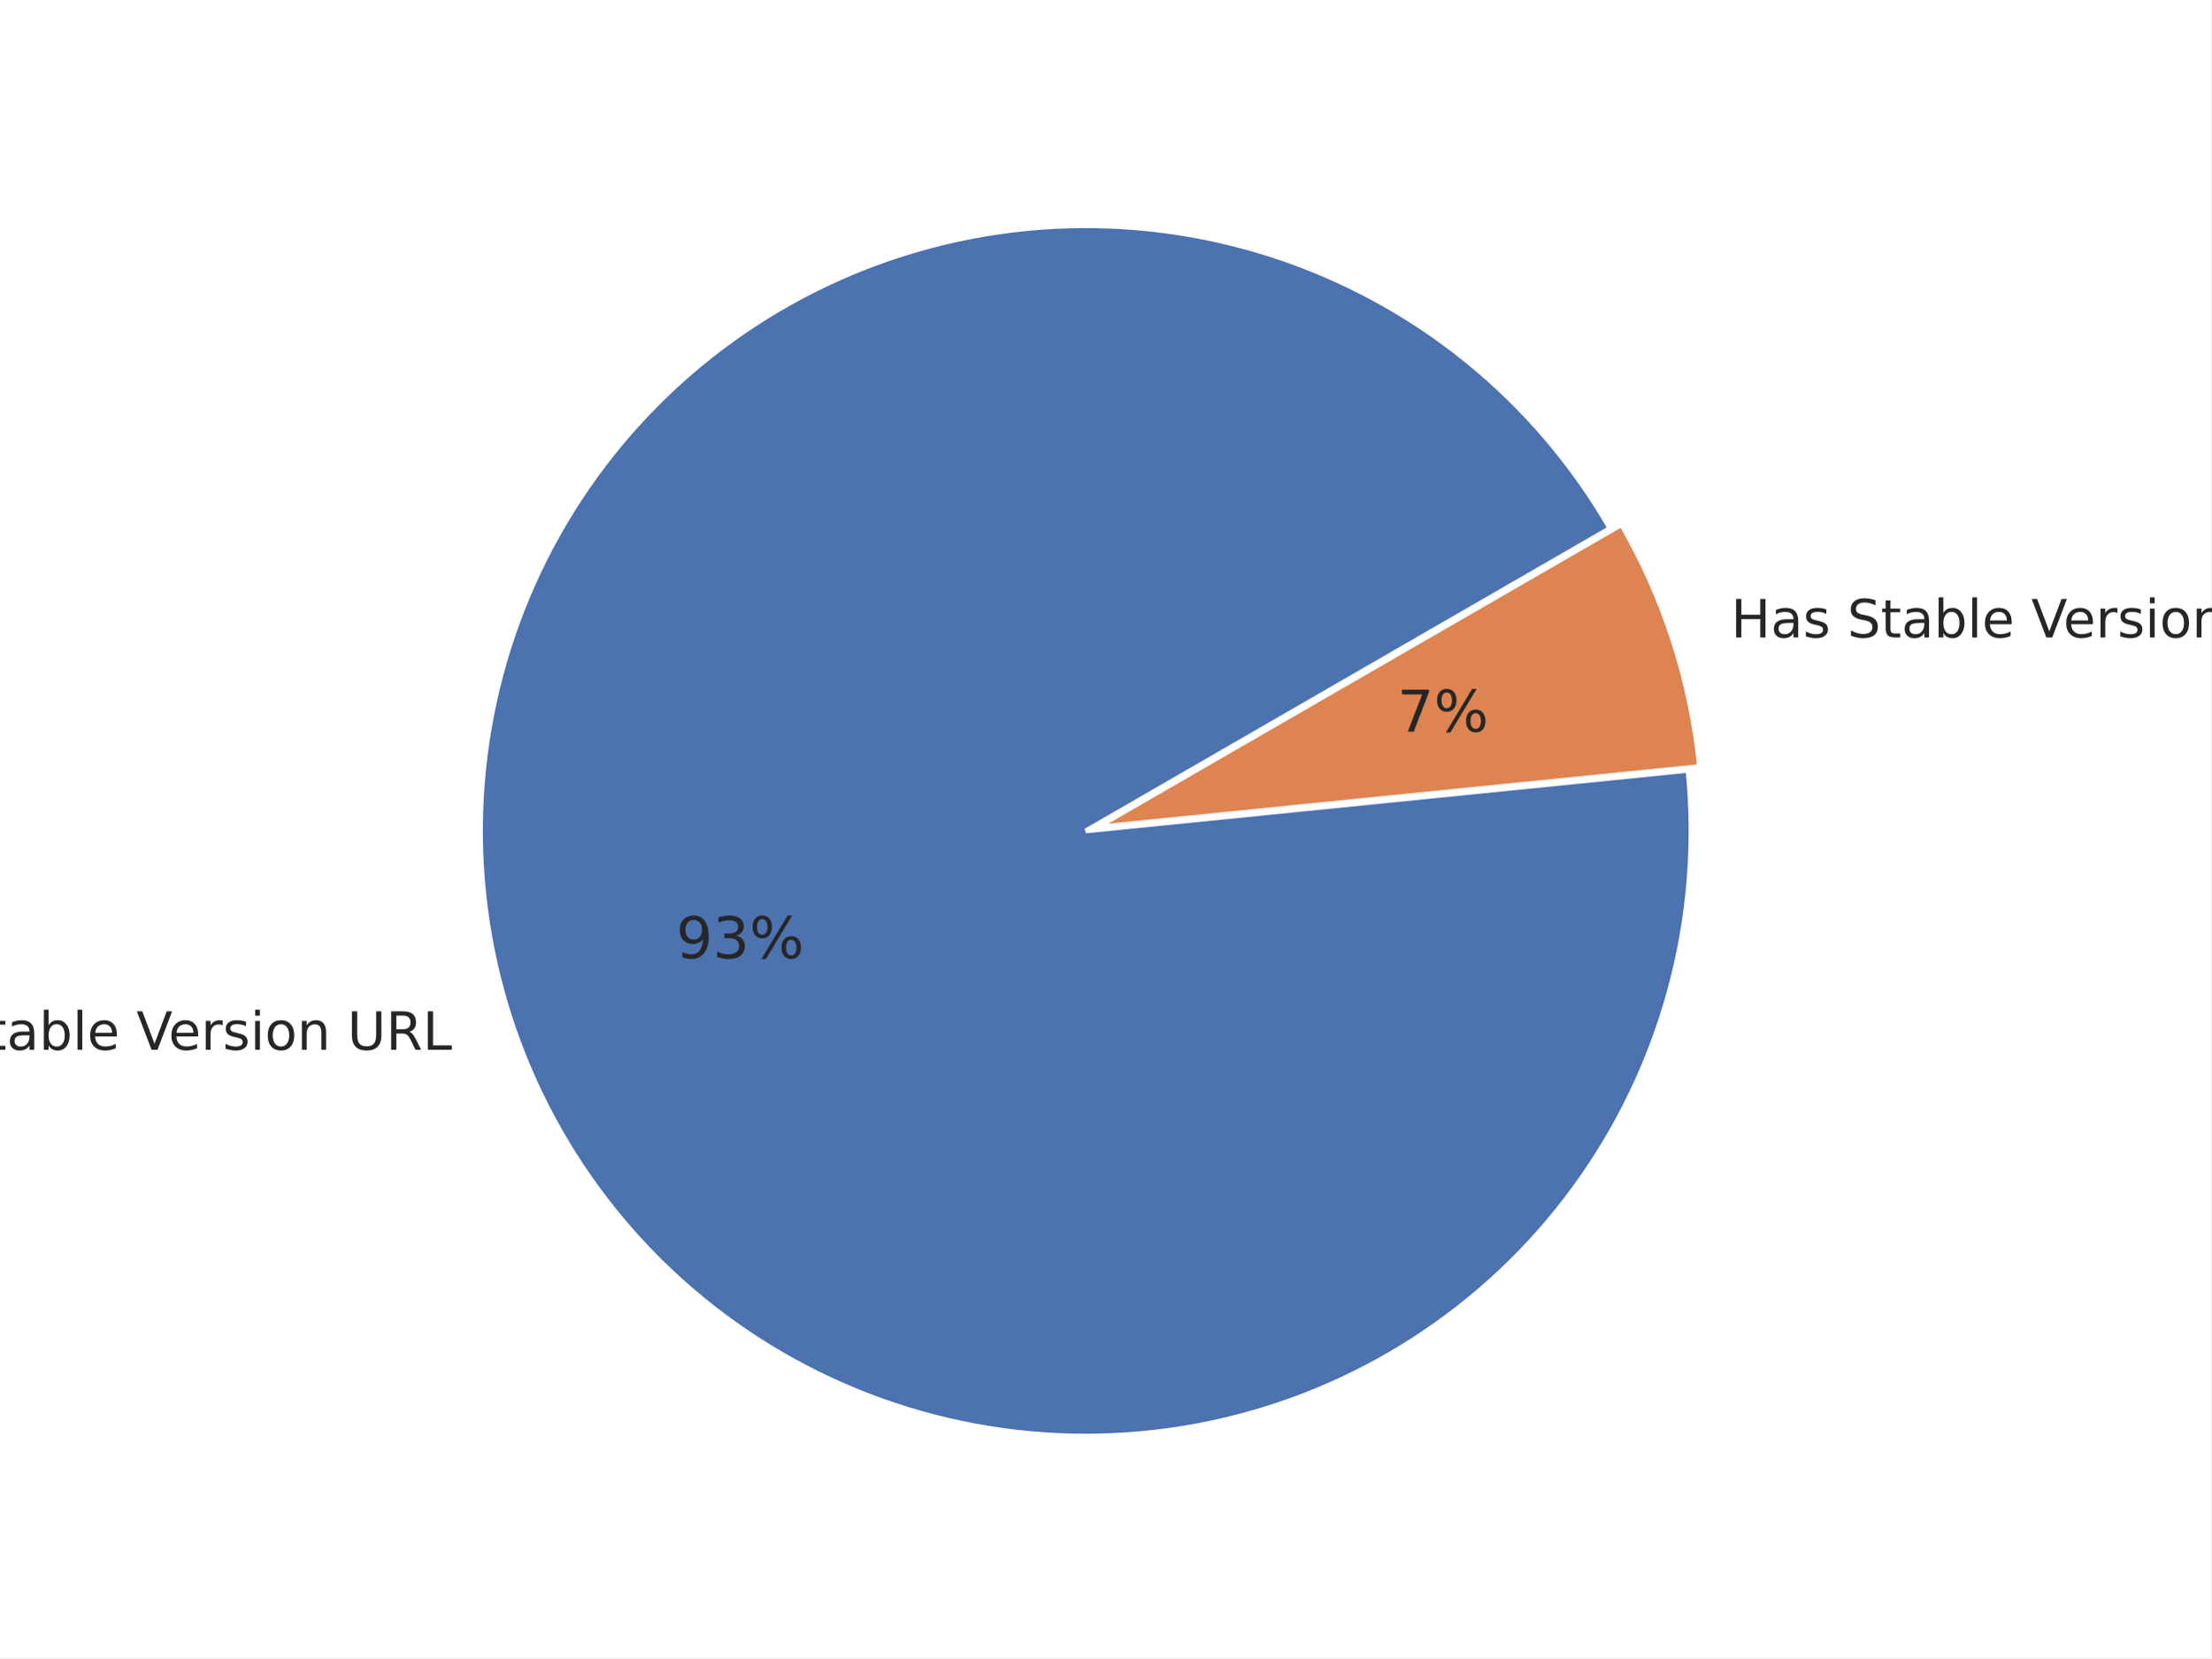
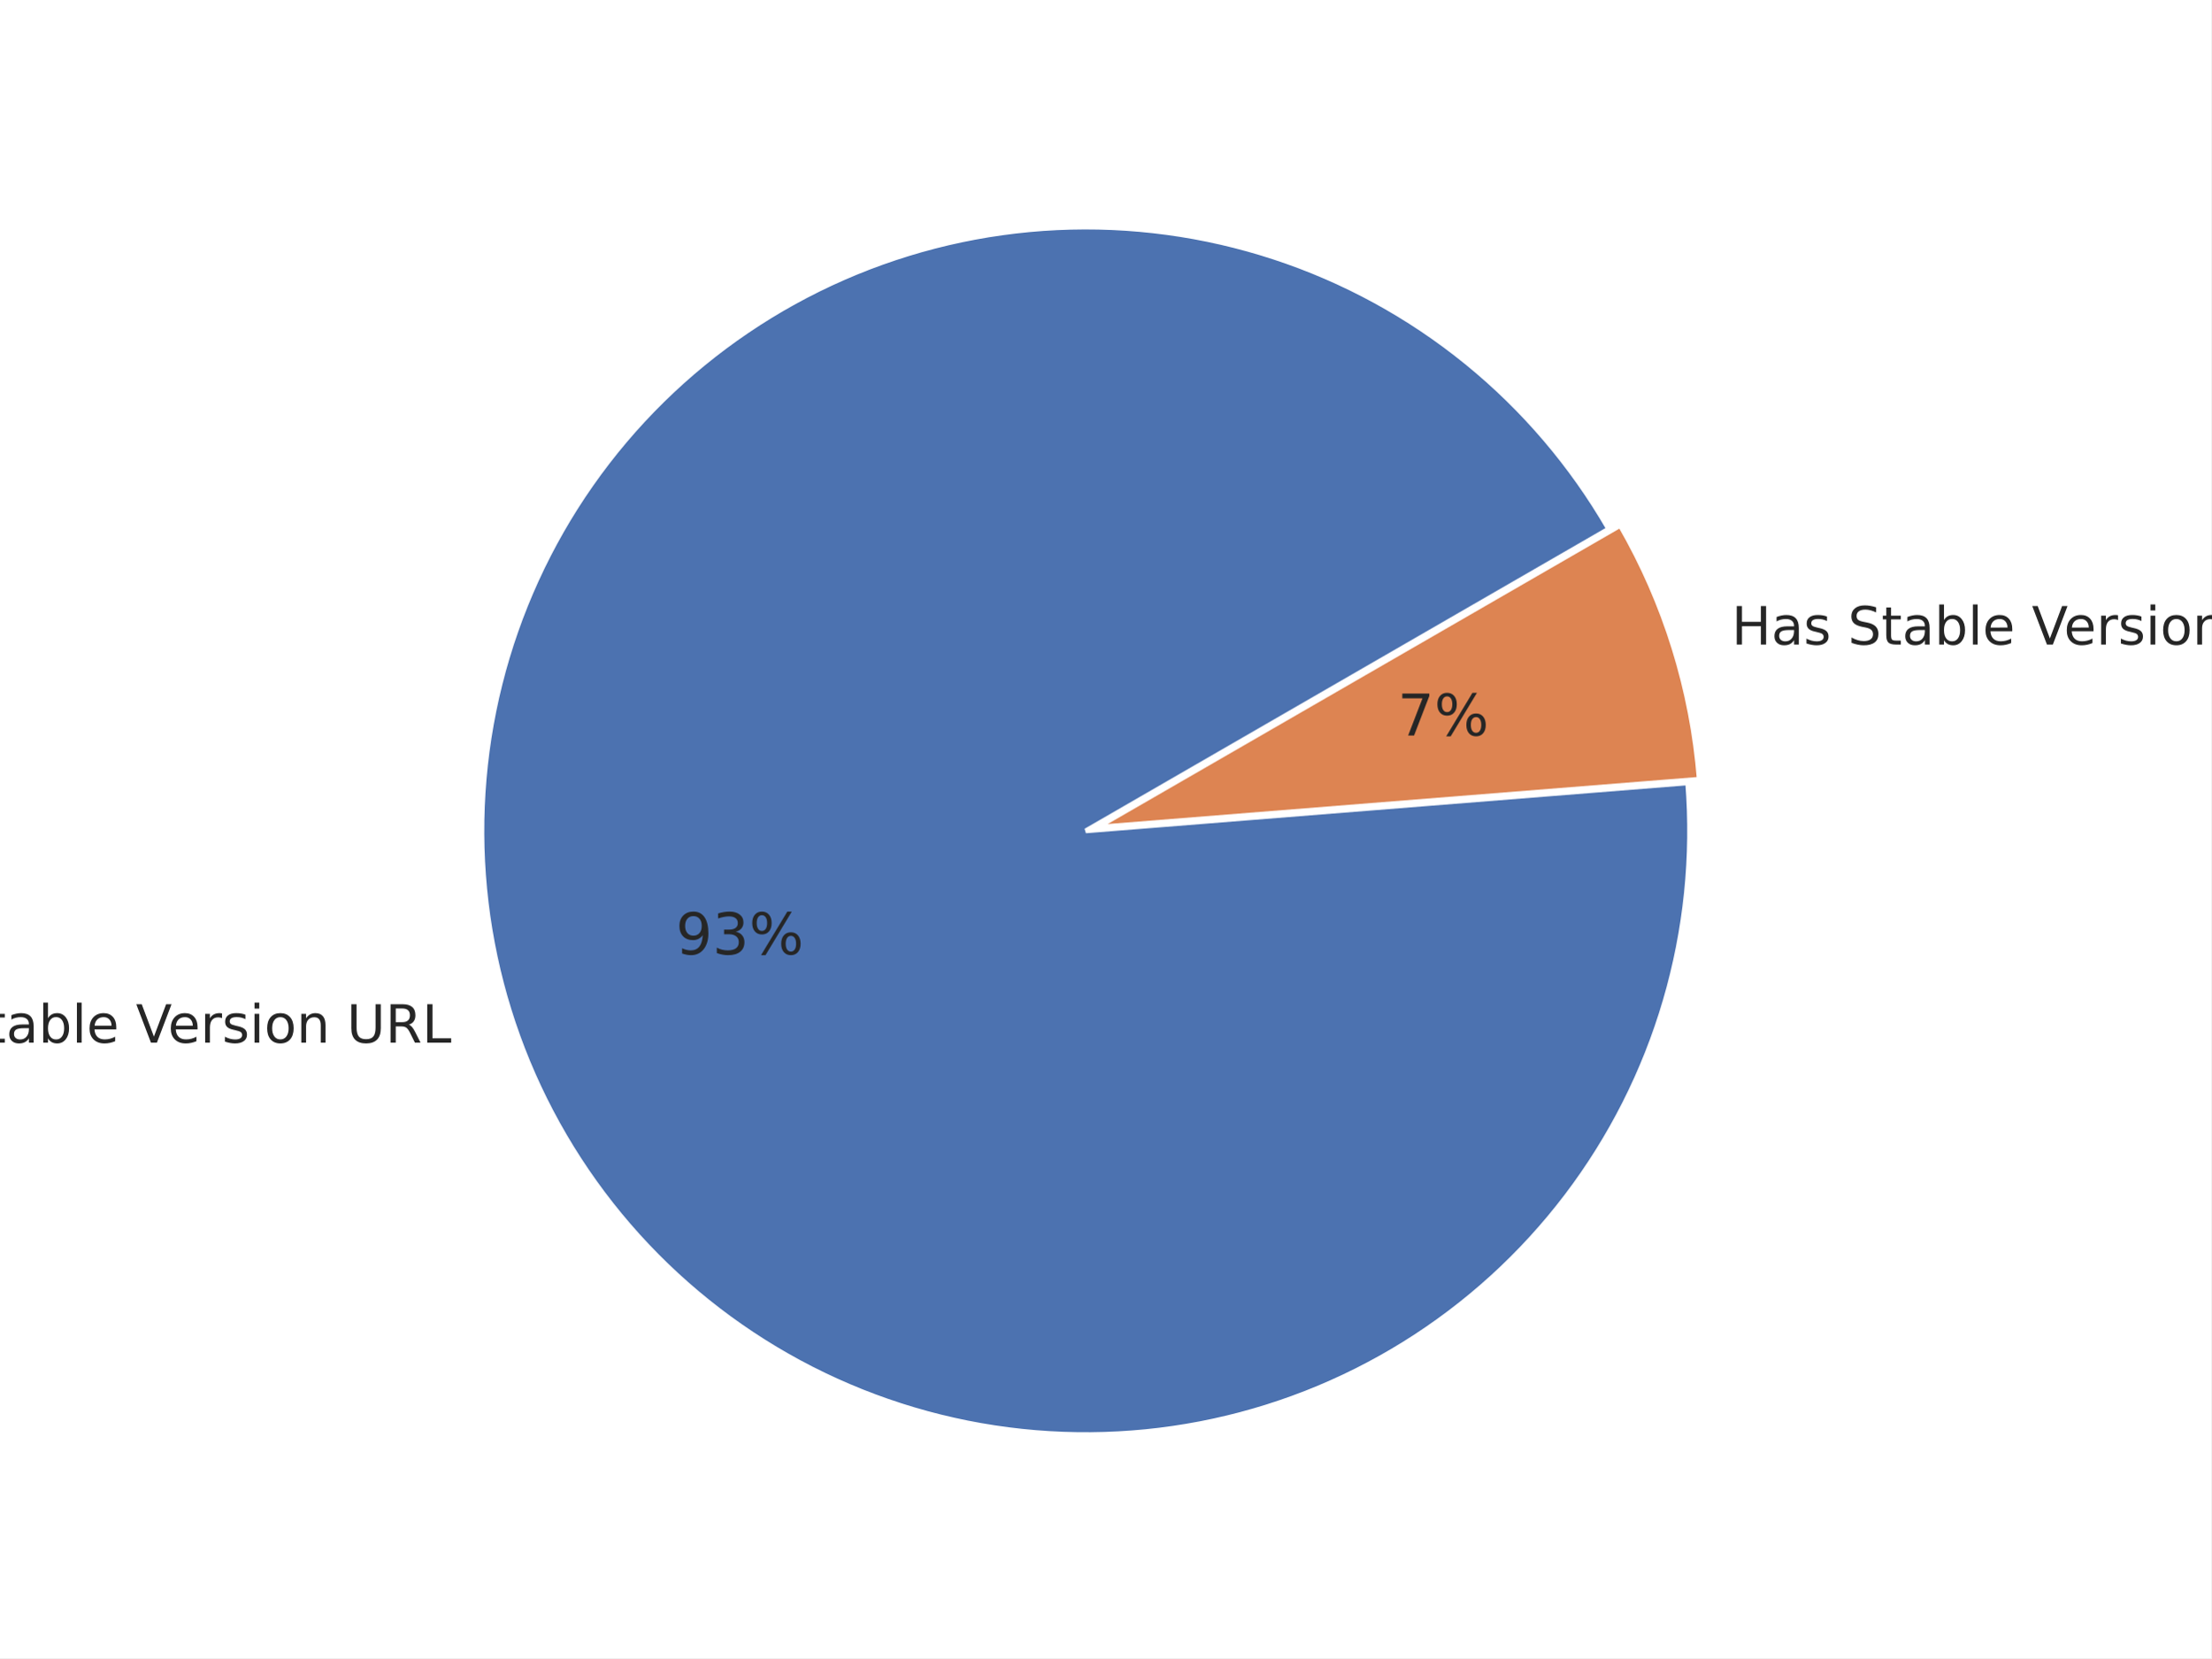
<svg xmlns="http://www.w3.org/2000/svg" xmlns:xlink="http://www.w3.org/1999/xlink" height="345.6pt" version="1.1" viewBox="0 0 460.8 345.6" width="460.8pt">
  <defs>
    <style type="text/css">*{stroke-linecap:butt;stroke-linejoin:round;}</style>
  </defs>
  <g id="figure_1">
    <g id="patch_1">
      <path d="M 0 345.6  L 460.8 345.6  L 460.8 0  L 0 0  z " style="fill:#ffffff;" />
    </g>
    <g id="axes_1">
      <g id="matplotlib.axis_1" />
      <g id="matplotlib.axis_2" />
      <g id="patch_2">
-         <path d="M 335.52 110.114  C 327.799 96.74 317.687 84.897 305.688 75.175  C 293.69 65.453 280.007 58.017 265.323 53.236  C 250.638 48.456 235.2 46.413 219.778 47.208  C 204.355 48.003 189.209 51.624 175.094 57.89  C 160.98 64.155 148.135 72.959 137.2 83.864  C 126.265 94.769 117.425 107.589 111.12 121.686  C 104.815 135.784 101.152 150.919 100.314 166.34  C 99.476 181.76 101.476 197.203 106.215 211.901  C 110.955 226.599 118.353 240.302 128.042 252.328  C 137.73 264.353 149.545 274.498 162.897 282.257  C 176.25 290.016 190.914 295.257 206.159 297.719  C 221.404 300.182 236.973 299.824 252.089 296.664  C 267.205 293.504 281.613 287.594 294.595 279.231  C 307.577 270.867 318.913 260.19 328.039 247.732  C 337.165 235.273 343.926 221.245 347.985 206.345  C 352.044 191.445 353.333 175.926 351.787 160.56  L 226.274 173.187  L 335.52 110.114  z " style="fill:#4c72b0;stroke:#ffffff;stroke-linejoin:miter;" />
+         <path d="M 335.263 110.248  C 327.587 96.953 317.543 85.174 305.628 75.494  C 293.712 65.814 280.125 58.395 265.54 53.605  C 250.954 48.815 235.614 46.735 220.28 47.466  C 204.945 48.197 189.873 51.728 175.809 57.884  C 161.746 64.039 148.926 72.717 137.986 83.487  C 127.045 94.257 118.167 106.938 111.791 120.903  C 105.415 134.868 101.647 149.883 100.675 165.204  C 99.703 180.525 101.542 195.896 106.102 210.555  C 110.662 225.214 117.866 238.916 127.358 250.982  C 136.849 263.048 148.469 273.277 161.642 281.161  C 174.814 289.045 189.319 294.453 204.439 297.116  C 219.558 299.78 235.037 299.654 250.112 296.746  C 265.186 293.839 279.601 288.197 292.645 280.1  C 305.688 272.004 317.141 261.589 326.436 249.371  C 335.731 237.152 342.712 223.336 347.034 208.605  C 351.356 193.874 352.946 178.475 351.726 163.172  L 226.273 173.174  L 335.263 110.248  z " style="fill:#4c72b0;stroke:#ffffff;stroke-linejoin:miter;" />
      </g>
      <g id="patch_3">
-         <path d="M 354.189 159.786  C 353.297 150.922 351.469 142.178 348.735 133.699  C 346 125.22 342.376 117.055 337.922 109.34  L 228.676 172.413  L 354.189 159.786  z " style="fill:#dd8452;stroke:#ffffff;stroke-linejoin:miter;" />
+         <path d="M 354.13 162.424  C 353.389 153.13 351.617 143.948 348.848 135.045  C 346.079 126.142 342.329 117.575 337.667 109.501  L 228.677 172.426  L 354.13 162.424  z " style="fill:#dd8452;stroke:#ffffff;stroke-linejoin:miter;" />
      </g>
      <g id="text_1">
-         <g style="fill:#262626;" transform="translate(-28.35622 218.8078)scale(0.11 -0.11)">
+         <g style="fill:#262626;" transform="translate(-28.48076 217.3284)scale(0.11 -0.11)">
          <defs>
            <path d="M 9.812 72.906  L 23.094 72.906  L 55.422 11.922  L 55.422 72.906  L 64.984 72.906  L 64.984 0  L 51.703 0  L 19.391 60.984  L 19.391 0  L 9.812 0  z " id="DejaVuSans-78" />
            <path d="M 30.609 48.391  Q 23.391 48.391 19.188 42.75  Q 14.984 37.109 14.984 27.297  Q 14.984 17.484 19.156 11.844  Q 23.344 6.203 30.609 6.203  Q 37.797 6.203 41.984 11.859  Q 46.188 17.531 46.188 27.297  Q 46.188 37.016 41.984 42.703  Q 37.797 48.391 30.609 48.391  z M 30.609 56  Q 42.328 56 49.016 48.375  Q 55.719 40.766 55.719 27.297  Q 55.719 13.875 49.016 6.219  Q 42.328 -1.422 30.609 -1.422  Q 18.844 -1.422 12.172 6.219  Q 5.516 13.875 5.516 27.297  Q 5.516 40.766 12.172 48.375  Q 18.844 56 30.609 56  z " id="DejaVuSans-111" />
            <path id="DejaVuSans-32" />
            <path d="M 53.516 70.516  L 53.516 60.891  Q 47.906 63.578 42.922 64.891  Q 37.938 66.219 33.297 66.219  Q 25.25 66.219 20.875 63.094  Q 16.5 59.969 16.5 54.203  Q 16.5 49.359 19.406 46.891  Q 22.312 44.438 30.422 42.922  L 36.375 41.703  Q 47.406 39.594 52.656 34.297  Q 57.906 29 57.906 20.125  Q 57.906 9.516 50.797 4.047  Q 43.703 -1.422 29.984 -1.422  Q 24.812 -1.422 18.969 -0.25  Q 13.141 0.922 6.891 3.219  L 6.891 13.375  Q 12.891 10.016 18.656 8.297  Q 24.422 6.594 29.984 6.594  Q 38.422 6.594 43.016 9.906  Q 47.609 13.234 47.609 19.391  Q 47.609 24.75 44.312 27.781  Q 41.016 30.812 33.5 32.328  L 27.484 33.5  Q 16.453 35.688 11.516 40.375  Q 6.594 45.062 6.594 53.422  Q 6.594 63.094 13.406 68.656  Q 20.219 74.219 32.172 74.219  Q 37.312 74.219 42.625 73.281  Q 47.953 72.359 53.516 70.516  z " id="DejaVuSans-83" />
            <path d="M 18.312 70.219  L 18.312 54.688  L 36.812 54.688  L 36.812 47.703  L 18.312 47.703  L 18.312 18.016  Q 18.312 11.328 20.141 9.422  Q 21.969 7.516 27.594 7.516  L 36.812 7.516  L 36.812 0  L 27.594 0  Q 17.188 0 13.234 3.875  Q 9.281 7.766 9.281 18.016  L 9.281 47.703  L 2.688 47.703  L 2.688 54.688  L 9.281 54.688  L 9.281 70.219  z " id="DejaVuSans-116" />
            <path d="M 34.281 27.484  Q 23.391 27.484 19.188 25  Q 14.984 22.516 14.984 16.5  Q 14.984 11.719 18.141 8.906  Q 21.297 6.109 26.703 6.109  Q 34.188 6.109 38.703 11.406  Q 43.219 16.703 43.219 25.484  L 43.219 27.484  z M 52.203 31.203  L 52.203 0  L 43.219 0  L 43.219 8.297  Q 40.141 3.328 35.547 0.953  Q 30.953 -1.422 24.312 -1.422  Q 15.922 -1.422 10.953 3.297  Q 6 8.016 6 15.922  Q 6 25.141 12.172 29.828  Q 18.359 34.516 30.609 34.516  L 43.219 34.516  L 43.219 35.406  Q 43.219 41.609 39.141 45  Q 35.062 48.391 27.688 48.391  Q 23 48.391 18.547 47.266  Q 14.109 46.141 10.016 43.891  L 10.016 52.203  Q 14.938 54.109 19.578 55.047  Q 24.219 56 28.609 56  Q 40.484 56 46.344 49.844  Q 52.203 43.703 52.203 31.203  z " id="DejaVuSans-97" />
            <path d="M 48.688 27.297  Q 48.688 37.203 44.609 42.844  Q 40.531 48.484 33.406 48.484  Q 26.266 48.484 22.188 42.844  Q 18.109 37.203 18.109 27.297  Q 18.109 17.391 22.188 11.75  Q 26.266 6.109 33.406 6.109  Q 40.531 6.109 44.609 11.75  Q 48.688 17.391 48.688 27.297  z M 18.109 46.391  Q 20.953 51.266 25.266 53.625  Q 29.594 56 35.594 56  Q 45.562 56 51.781 48.094  Q 58.016 40.188 58.016 27.297  Q 58.016 14.406 51.781 6.484  Q 45.562 -1.422 35.594 -1.422  Q 29.594 -1.422 25.266 0.953  Q 20.953 3.328 18.109 8.203  L 18.109 0  L 9.078 0  L 9.078 75.984  L 18.109 75.984  z " id="DejaVuSans-98" />
            <path d="M 9.422 75.984  L 18.406 75.984  L 18.406 0  L 9.422 0  z " id="DejaVuSans-108" />
            <path d="M 56.203 29.594  L 56.203 25.203  L 14.891 25.203  Q 15.484 15.922 20.484 11.062  Q 25.484 6.203 34.422 6.203  Q 39.594 6.203 44.453 7.469  Q 49.312 8.734 54.109 11.281  L 54.109 2.781  Q 49.266 0.734 44.188 -0.344  Q 39.109 -1.422 33.891 -1.422  Q 20.797 -1.422 13.156 6.188  Q 5.516 13.812 5.516 26.812  Q 5.516 40.234 12.766 48.109  Q 20.016 56 32.328 56  Q 43.359 56 49.781 48.891  Q 56.203 41.797 56.203 29.594  z M 47.219 32.234  Q 47.125 39.594 43.094 43.984  Q 39.062 48.391 32.422 48.391  Q 24.906 48.391 20.391 44.141  Q 15.875 39.891 15.188 32.172  z " id="DejaVuSans-101" />
            <path d="M 28.609 0  L 0.781 72.906  L 11.078 72.906  L 34.188 11.531  L 57.328 72.906  L 67.578 72.906  L 39.797 0  z " id="DejaVuSans-86" />
            <path d="M 41.109 46.297  Q 39.594 47.172 37.812 47.578  Q 36.031 48 33.891 48  Q 26.266 48 22.188 43.047  Q 18.109 38.094 18.109 28.812  L 18.109 0  L 9.078 0  L 9.078 54.688  L 18.109 54.688  L 18.109 46.188  Q 20.953 51.172 25.484 53.578  Q 30.031 56 36.531 56  Q 37.453 56 38.578 55.875  Q 39.703 55.766 41.062 55.516  z " id="DejaVuSans-114" />
            <path d="M 44.281 53.078  L 44.281 44.578  Q 40.484 46.531 36.375 47.5  Q 32.281 48.484 27.875 48.484  Q 21.188 48.484 17.844 46.438  Q 14.5 44.391 14.5 40.281  Q 14.5 37.156 16.891 35.375  Q 19.281 33.594 26.516 31.984  L 29.594 31.297  Q 39.156 29.25 43.188 25.516  Q 47.219 21.781 47.219 15.094  Q 47.219 7.469 41.188 3.016  Q 35.156 -1.422 24.609 -1.422  Q 20.219 -1.422 15.453 -0.562  Q 10.688 0.297 5.422 2  L 5.422 11.281  Q 10.406 8.688 15.234 7.391  Q 20.062 6.109 24.812 6.109  Q 31.156 6.109 34.562 8.281  Q 37.984 10.453 37.984 14.406  Q 37.984 18.062 35.516 20.016  Q 33.062 21.969 24.703 23.781  L 21.578 24.516  Q 13.234 26.266 9.516 29.906  Q 5.812 33.547 5.812 39.891  Q 5.812 47.609 11.281 51.797  Q 16.75 56 26.812 56  Q 31.781 56 36.172 55.266  Q 40.578 54.547 44.281 53.078  z " id="DejaVuSans-115" />
            <path d="M 9.422 54.688  L 18.406 54.688  L 18.406 0  L 9.422 0  z M 9.422 75.984  L 18.406 75.984  L 18.406 64.594  L 9.422 64.594  z " id="DejaVuSans-105" />
            <path d="M 54.891 33.016  L 54.891 0  L 45.906 0  L 45.906 32.719  Q 45.906 40.484 42.875 44.328  Q 39.844 48.188 33.797 48.188  Q 26.516 48.188 22.312 43.547  Q 18.109 38.922 18.109 30.906  L 18.109 0  L 9.078 0  L 9.078 54.688  L 18.109 54.688  L 18.109 46.188  Q 21.344 51.125 25.703 53.562  Q 30.078 56 35.797 56  Q 45.219 56 50.047 50.172  Q 54.891 44.344 54.891 33.016  z " id="DejaVuSans-110" />
            <path d="M 8.688 72.906  L 18.609 72.906  L 18.609 28.609  Q 18.609 16.891 22.844 11.734  Q 27.094 6.594 36.625 6.594  Q 46.094 6.594 50.344 11.734  Q 54.594 16.891 54.594 28.609  L 54.594 72.906  L 64.5 72.906  L 64.5 27.391  Q 64.5 13.141 57.438 5.859  Q 50.391 -1.422 36.625 -1.422  Q 22.797 -1.422 15.734 5.859  Q 8.688 13.141 8.688 27.391  z " id="DejaVuSans-85" />
            <path d="M 44.391 34.188  Q 47.562 33.109 50.562 29.594  Q 53.562 26.078 56.594 19.922  L 66.609 0  L 56 0  L 46.688 18.703  Q 43.062 26.031 39.672 28.422  Q 36.281 30.812 30.422 30.812  L 19.672 30.812  L 19.672 0  L 9.812 0  L 9.812 72.906  L 32.078 72.906  Q 44.578 72.906 50.734 67.672  Q 56.891 62.453 56.891 51.906  Q 56.891 45.016 53.688 40.469  Q 50.484 35.938 44.391 34.188  z M 19.672 64.797  L 19.672 38.922  L 32.078 38.922  Q 39.203 38.922 42.844 42.219  Q 46.484 45.516 46.484 51.906  Q 46.484 58.297 42.844 61.547  Q 39.203 64.797 32.078 64.797  z " id="DejaVuSans-82" />
            <path d="M 9.812 72.906  L 19.672 72.906  L 19.672 8.297  L 55.172 8.297  L 55.172 0  L 9.812 0  z " id="DejaVuSans-76" />
          </defs>
          <use xlink:href="#DejaVuSans-78" />
          <use x="74.805" xlink:href="#DejaVuSans-111" />
          <use x="135.986" xlink:href="#DejaVuSans-32" />
          <use x="167.773" xlink:href="#DejaVuSans-83" />
          <use x="231.25" xlink:href="#DejaVuSans-116" />
          <use x="270.459" xlink:href="#DejaVuSans-97" />
          <use x="331.738" xlink:href="#DejaVuSans-98" />
          <use x="395.215" xlink:href="#DejaVuSans-108" />
          <use x="422.998" xlink:href="#DejaVuSans-101" />
          <use x="484.521" xlink:href="#DejaVuSans-32" />
          <use x="516.309" xlink:href="#DejaVuSans-86" />
          <use x="576.967" xlink:href="#DejaVuSans-101" />
          <use x="638.49" xlink:href="#DejaVuSans-114" />
          <use x="679.604" xlink:href="#DejaVuSans-115" />
          <use x="731.703" xlink:href="#DejaVuSans-105" />
          <use x="759.486" xlink:href="#DejaVuSans-111" />
          <use x="820.668" xlink:href="#DejaVuSans-110" />
          <use x="884.047" xlink:href="#DejaVuSans-32" />
          <use x="915.834" xlink:href="#DejaVuSans-85" />
          <use x="989.027" xlink:href="#DejaVuSans-82" />
          <use x="1058.51" xlink:href="#DejaVuSans-76" />
        </g>
      </g>
      <g id="text_2">
-         <g style="fill:#262626;" transform="translate(140.9031 199.7268)scale(0.12 -0.12)">
+         <g style="fill:#262626;" transform="translate(140.8347 198.9138)scale(0.12 -0.12)">
          <defs>
            <path d="M 10.984 1.516  L 10.984 10.5  Q 14.703 8.734 18.5 7.812  Q 22.312 6.891 25.984 6.891  Q 35.75 6.891 40.891 13.453  Q 46.047 20.016 46.781 33.406  Q 43.953 29.203 39.594 26.953  Q 35.25 24.703 29.984 24.703  Q 19.047 24.703 12.672 31.312  Q 6.297 37.938 6.297 49.422  Q 6.297 60.641 12.938 67.422  Q 19.578 74.219 30.609 74.219  Q 43.266 74.219 49.922 64.516  Q 56.594 54.828 56.594 36.375  Q 56.594 19.141 48.406 8.859  Q 40.234 -1.422 26.422 -1.422  Q 22.703 -1.422 18.891 -0.688  Q 15.094 0.047 10.984 1.516  z M 30.609 32.422  Q 37.25 32.422 41.125 36.953  Q 45.016 41.5 45.016 49.422  Q 45.016 57.281 41.125 61.844  Q 37.25 66.406 30.609 66.406  Q 23.969 66.406 20.094 61.844  Q 16.219 57.281 16.219 49.422  Q 16.219 41.5 20.094 36.953  Q 23.969 32.422 30.609 32.422  z " id="DejaVuSans-57" />
            <path d="M 40.578 39.312  Q 47.656 37.797 51.625 33  Q 55.609 28.219 55.609 21.188  Q 55.609 10.406 48.188 4.484  Q 40.766 -1.422 27.094 -1.422  Q 22.516 -1.422 17.656 -0.516  Q 12.797 0.391 7.625 2.203  L 7.625 11.719  Q 11.719 9.328 16.594 8.109  Q 21.484 6.891 26.812 6.891  Q 36.078 6.891 40.938 10.547  Q 45.797 14.203 45.797 21.188  Q 45.797 27.641 41.281 31.266  Q 36.766 34.906 28.719 34.906  L 20.219 34.906  L 20.219 43.016  L 29.109 43.016  Q 36.375 43.016 40.234 45.922  Q 44.094 48.828 44.094 54.297  Q 44.094 59.906 40.109 62.906  Q 36.141 65.922 28.719 65.922  Q 24.656 65.922 20.016 65.031  Q 15.375 64.156 9.812 62.312  L 9.812 71.094  Q 15.438 72.656 20.344 73.438  Q 25.25 74.219 29.594 74.219  Q 40.828 74.219 47.359 69.109  Q 53.906 64.016 53.906 55.328  Q 53.906 49.266 50.438 45.094  Q 46.969 40.922 40.578 39.312  z " id="DejaVuSans-51" />
            <path d="M 72.703 32.078  Q 68.453 32.078 66.031 28.469  Q 63.625 24.859 63.625 18.406  Q 63.625 12.062 66.031 8.422  Q 68.453 4.781 72.703 4.781  Q 76.859 4.781 79.266 8.422  Q 81.688 12.062 81.688 18.406  Q 81.688 24.812 79.266 28.438  Q 76.859 32.078 72.703 32.078  z M 72.703 38.281  Q 80.422 38.281 84.953 32.906  Q 89.5 27.547 89.5 18.406  Q 89.5 9.281 84.938 3.922  Q 80.375 -1.422 72.703 -1.422  Q 64.891 -1.422 60.344 3.922  Q 55.812 9.281 55.812 18.406  Q 55.812 27.594 60.375 32.938  Q 64.938 38.281 72.703 38.281  z M 22.312 68.016  Q 18.109 68.016 15.688 64.375  Q 13.281 60.75 13.281 54.391  Q 13.281 47.953 15.672 44.328  Q 18.062 40.719 22.312 40.719  Q 26.562 40.719 28.969 44.328  Q 31.391 47.953 31.391 54.391  Q 31.391 60.688 28.953 64.344  Q 26.516 68.016 22.312 68.016  z M 66.406 74.219  L 74.219 74.219  L 28.609 -1.422  L 20.797 -1.422  z M 22.312 74.219  Q 30.031 74.219 34.609 68.875  Q 39.203 63.531 39.203 54.391  Q 39.203 45.172 34.641 39.844  Q 30.078 34.516 22.312 34.516  Q 14.547 34.516 10.031 39.859  Q 5.516 45.219 5.516 54.391  Q 5.516 63.484 10.047 68.844  Q 14.594 74.219 22.312 74.219  z " id="DejaVuSans-37" />
          </defs>
          <use xlink:href="#DejaVuSans-57" />
          <use x="63.623" xlink:href="#DejaVuSans-51" />
          <use x="127.246" xlink:href="#DejaVuSans-37" />
        </g>
      </g>
      <g id="text_3">
-         <g style="fill:#262626;" transform="translate(360.7404 132.8628)scale(0.11 -0.11)">
+         <g style="fill:#262626;" transform="translate(360.865 134.3422)scale(0.11 -0.11)">
          <defs>
            <path d="M 9.812 72.906  L 19.672 72.906  L 19.672 43.016  L 55.516 43.016  L 55.516 72.906  L 65.375 72.906  L 65.375 0  L 55.516 0  L 55.516 34.719  L 19.672 34.719  L 19.672 0  L 9.812 0  z " id="DejaVuSans-72" />
          </defs>
          <use xlink:href="#DejaVuSans-72" />
          <use x="75.195" xlink:href="#DejaVuSans-97" />
          <use x="136.475" xlink:href="#DejaVuSans-115" />
          <use x="188.574" xlink:href="#DejaVuSans-32" />
          <use x="220.361" xlink:href="#DejaVuSans-83" />
          <use x="283.838" xlink:href="#DejaVuSans-116" />
          <use x="323.047" xlink:href="#DejaVuSans-97" />
          <use x="384.326" xlink:href="#DejaVuSans-98" />
          <use x="447.803" xlink:href="#DejaVuSans-108" />
          <use x="475.586" xlink:href="#DejaVuSans-101" />
          <use x="537.109" xlink:href="#DejaVuSans-32" />
          <use x="568.896" xlink:href="#DejaVuSans-86" />
          <use x="629.555" xlink:href="#DejaVuSans-101" />
          <use x="691.078" xlink:href="#DejaVuSans-114" />
          <use x="732.191" xlink:href="#DejaVuSans-115" />
          <use x="784.291" xlink:href="#DejaVuSans-105" />
          <use x="812.074" xlink:href="#DejaVuSans-111" />
          <use x="873.256" xlink:href="#DejaVuSans-110" />
          <use x="936.635" xlink:href="#DejaVuSans-32" />
          <use x="968.422" xlink:href="#DejaVuSans-85" />
          <use x="1041.615" xlink:href="#DejaVuSans-82" />
          <use x="1111.098" xlink:href="#DejaVuSans-76" />
        </g>
      </g>
      <g id="text_4">
-         <g style="fill:#262626;" transform="translate(291.1925 152.4957)scale(0.12 -0.12)">
+         <g style="fill:#262626;" transform="translate(291.261 153.3087)scale(0.12 -0.12)">
          <defs>
            <path d="M 8.203 72.906  L 55.078 72.906  L 55.078 68.703  L 28.609 0  L 18.312 0  L 43.219 64.594  L 8.203 64.594  z " id="DejaVuSans-55" />
          </defs>
          <use xlink:href="#DejaVuSans-55" />
          <use x="63.623" xlink:href="#DejaVuSans-37" />
        </g>
      </g>
    </g>
  </g>
</svg>
